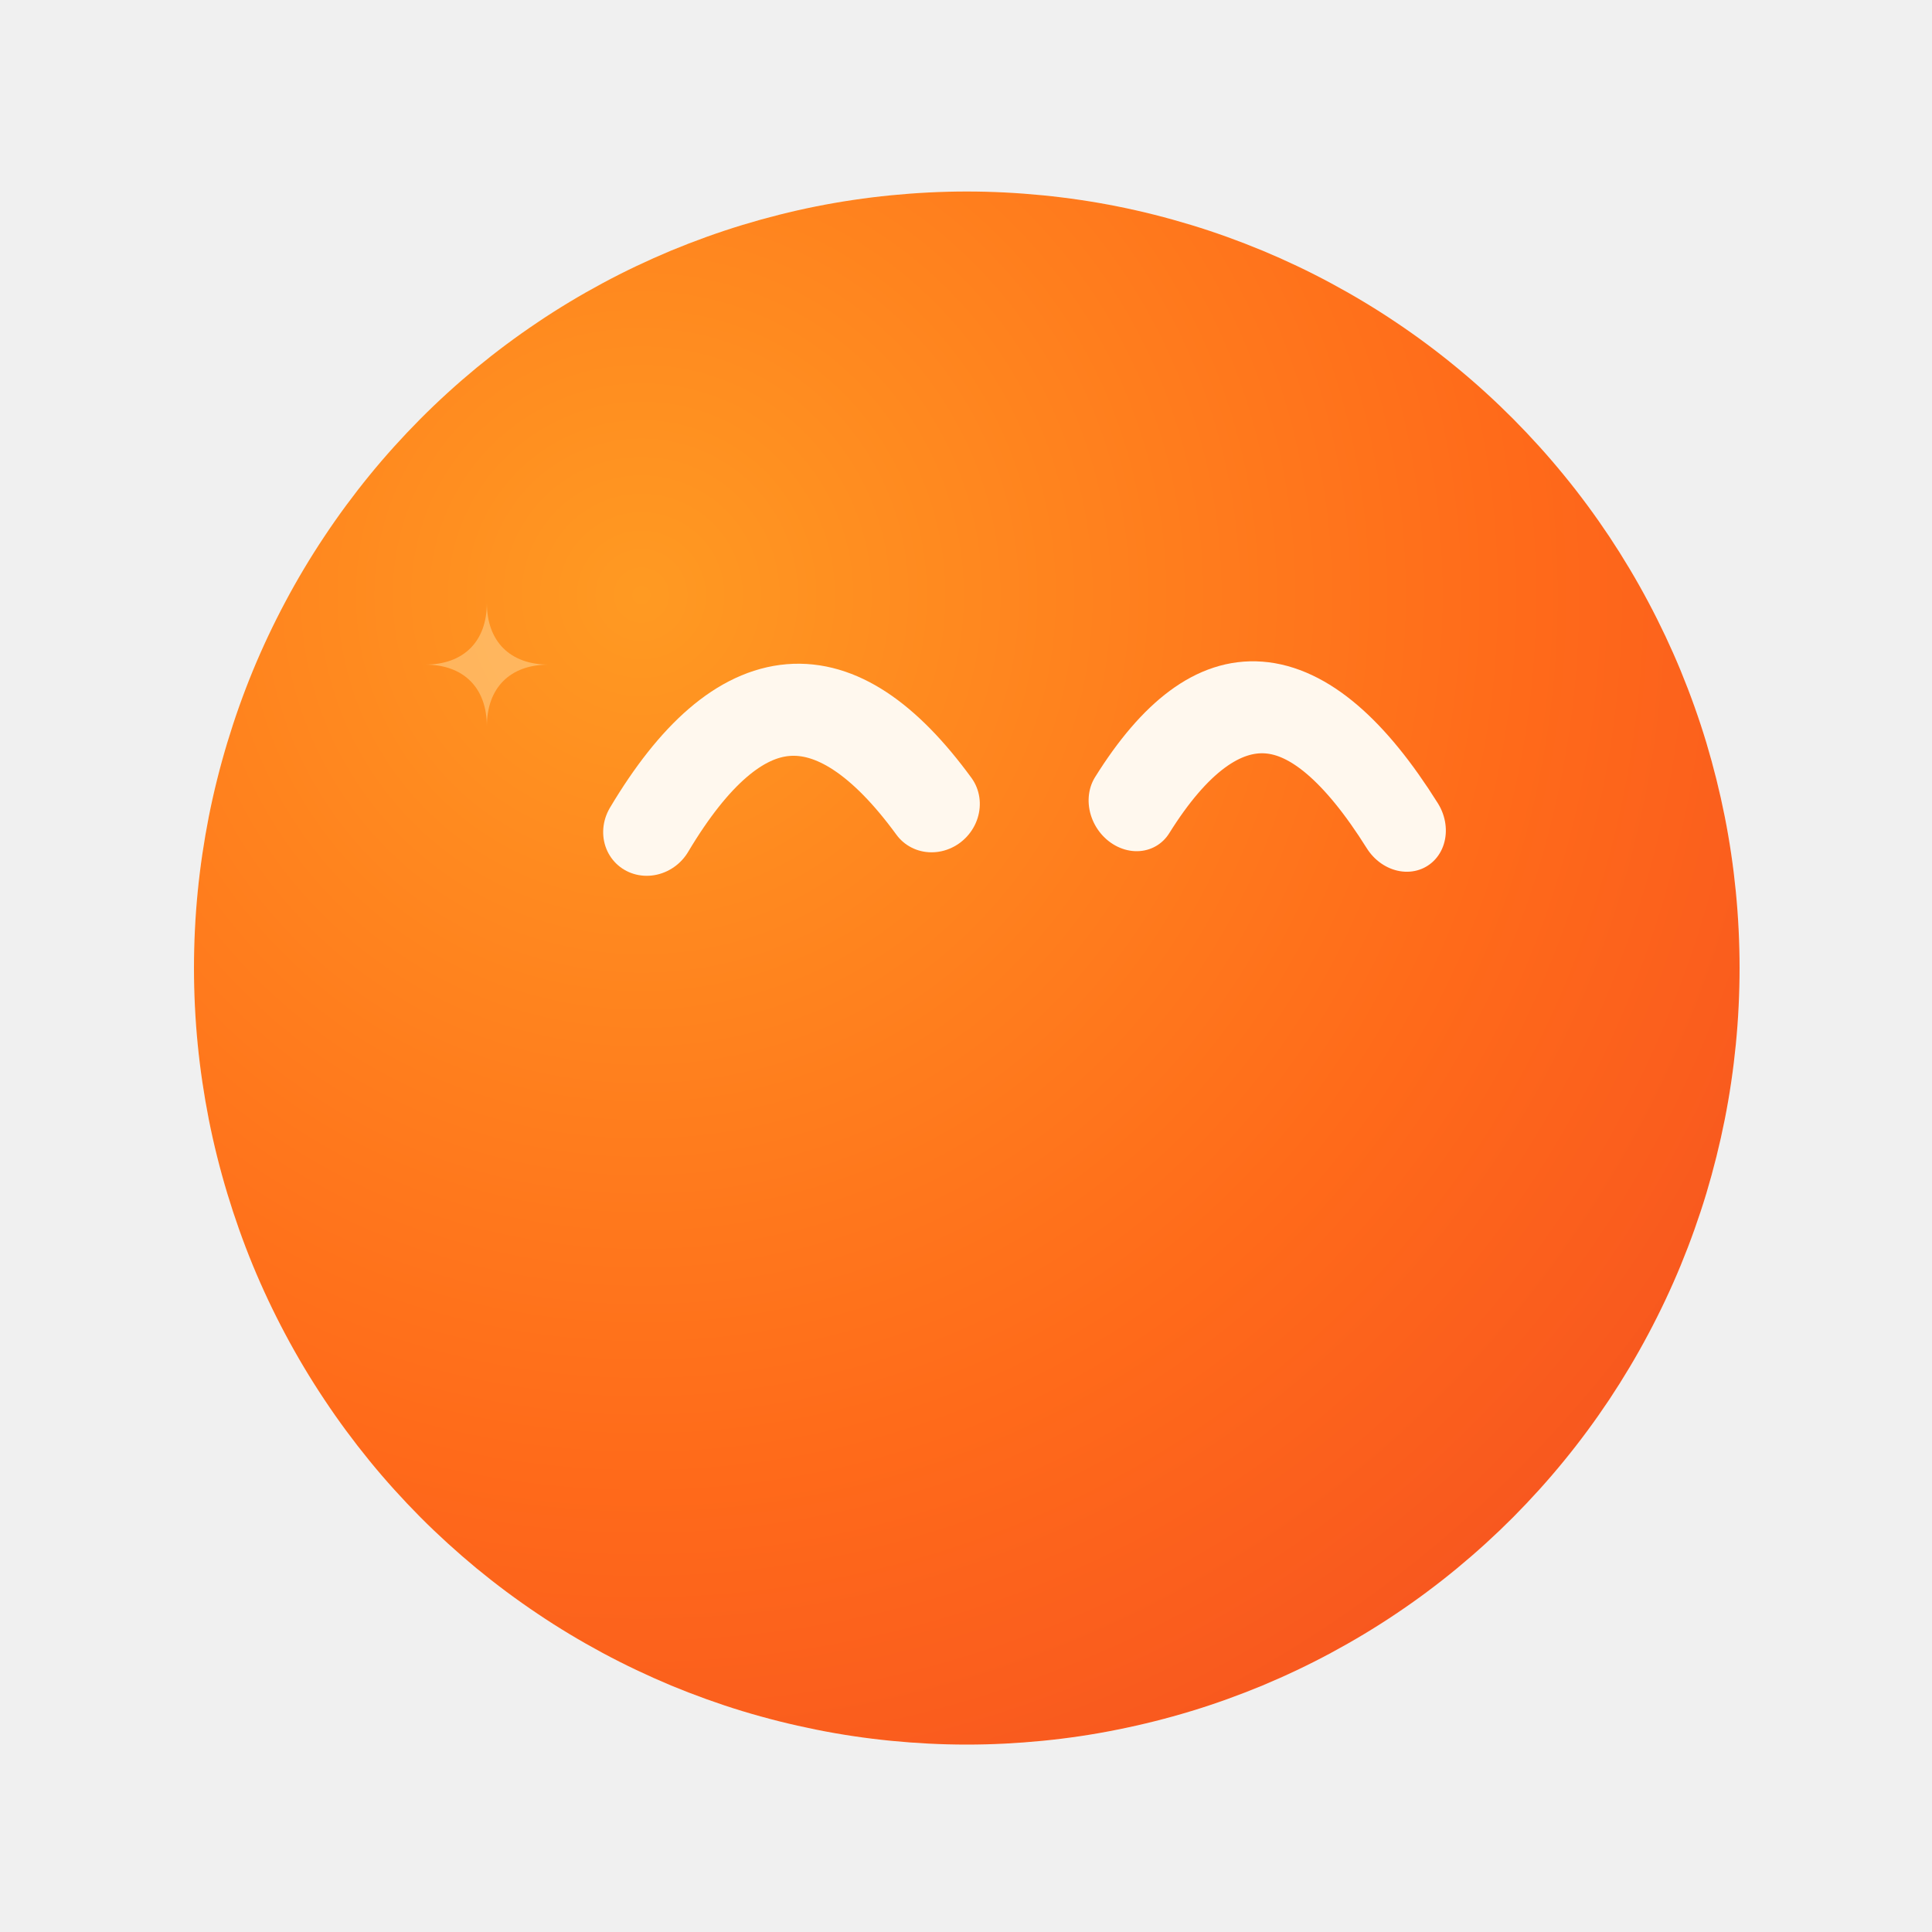
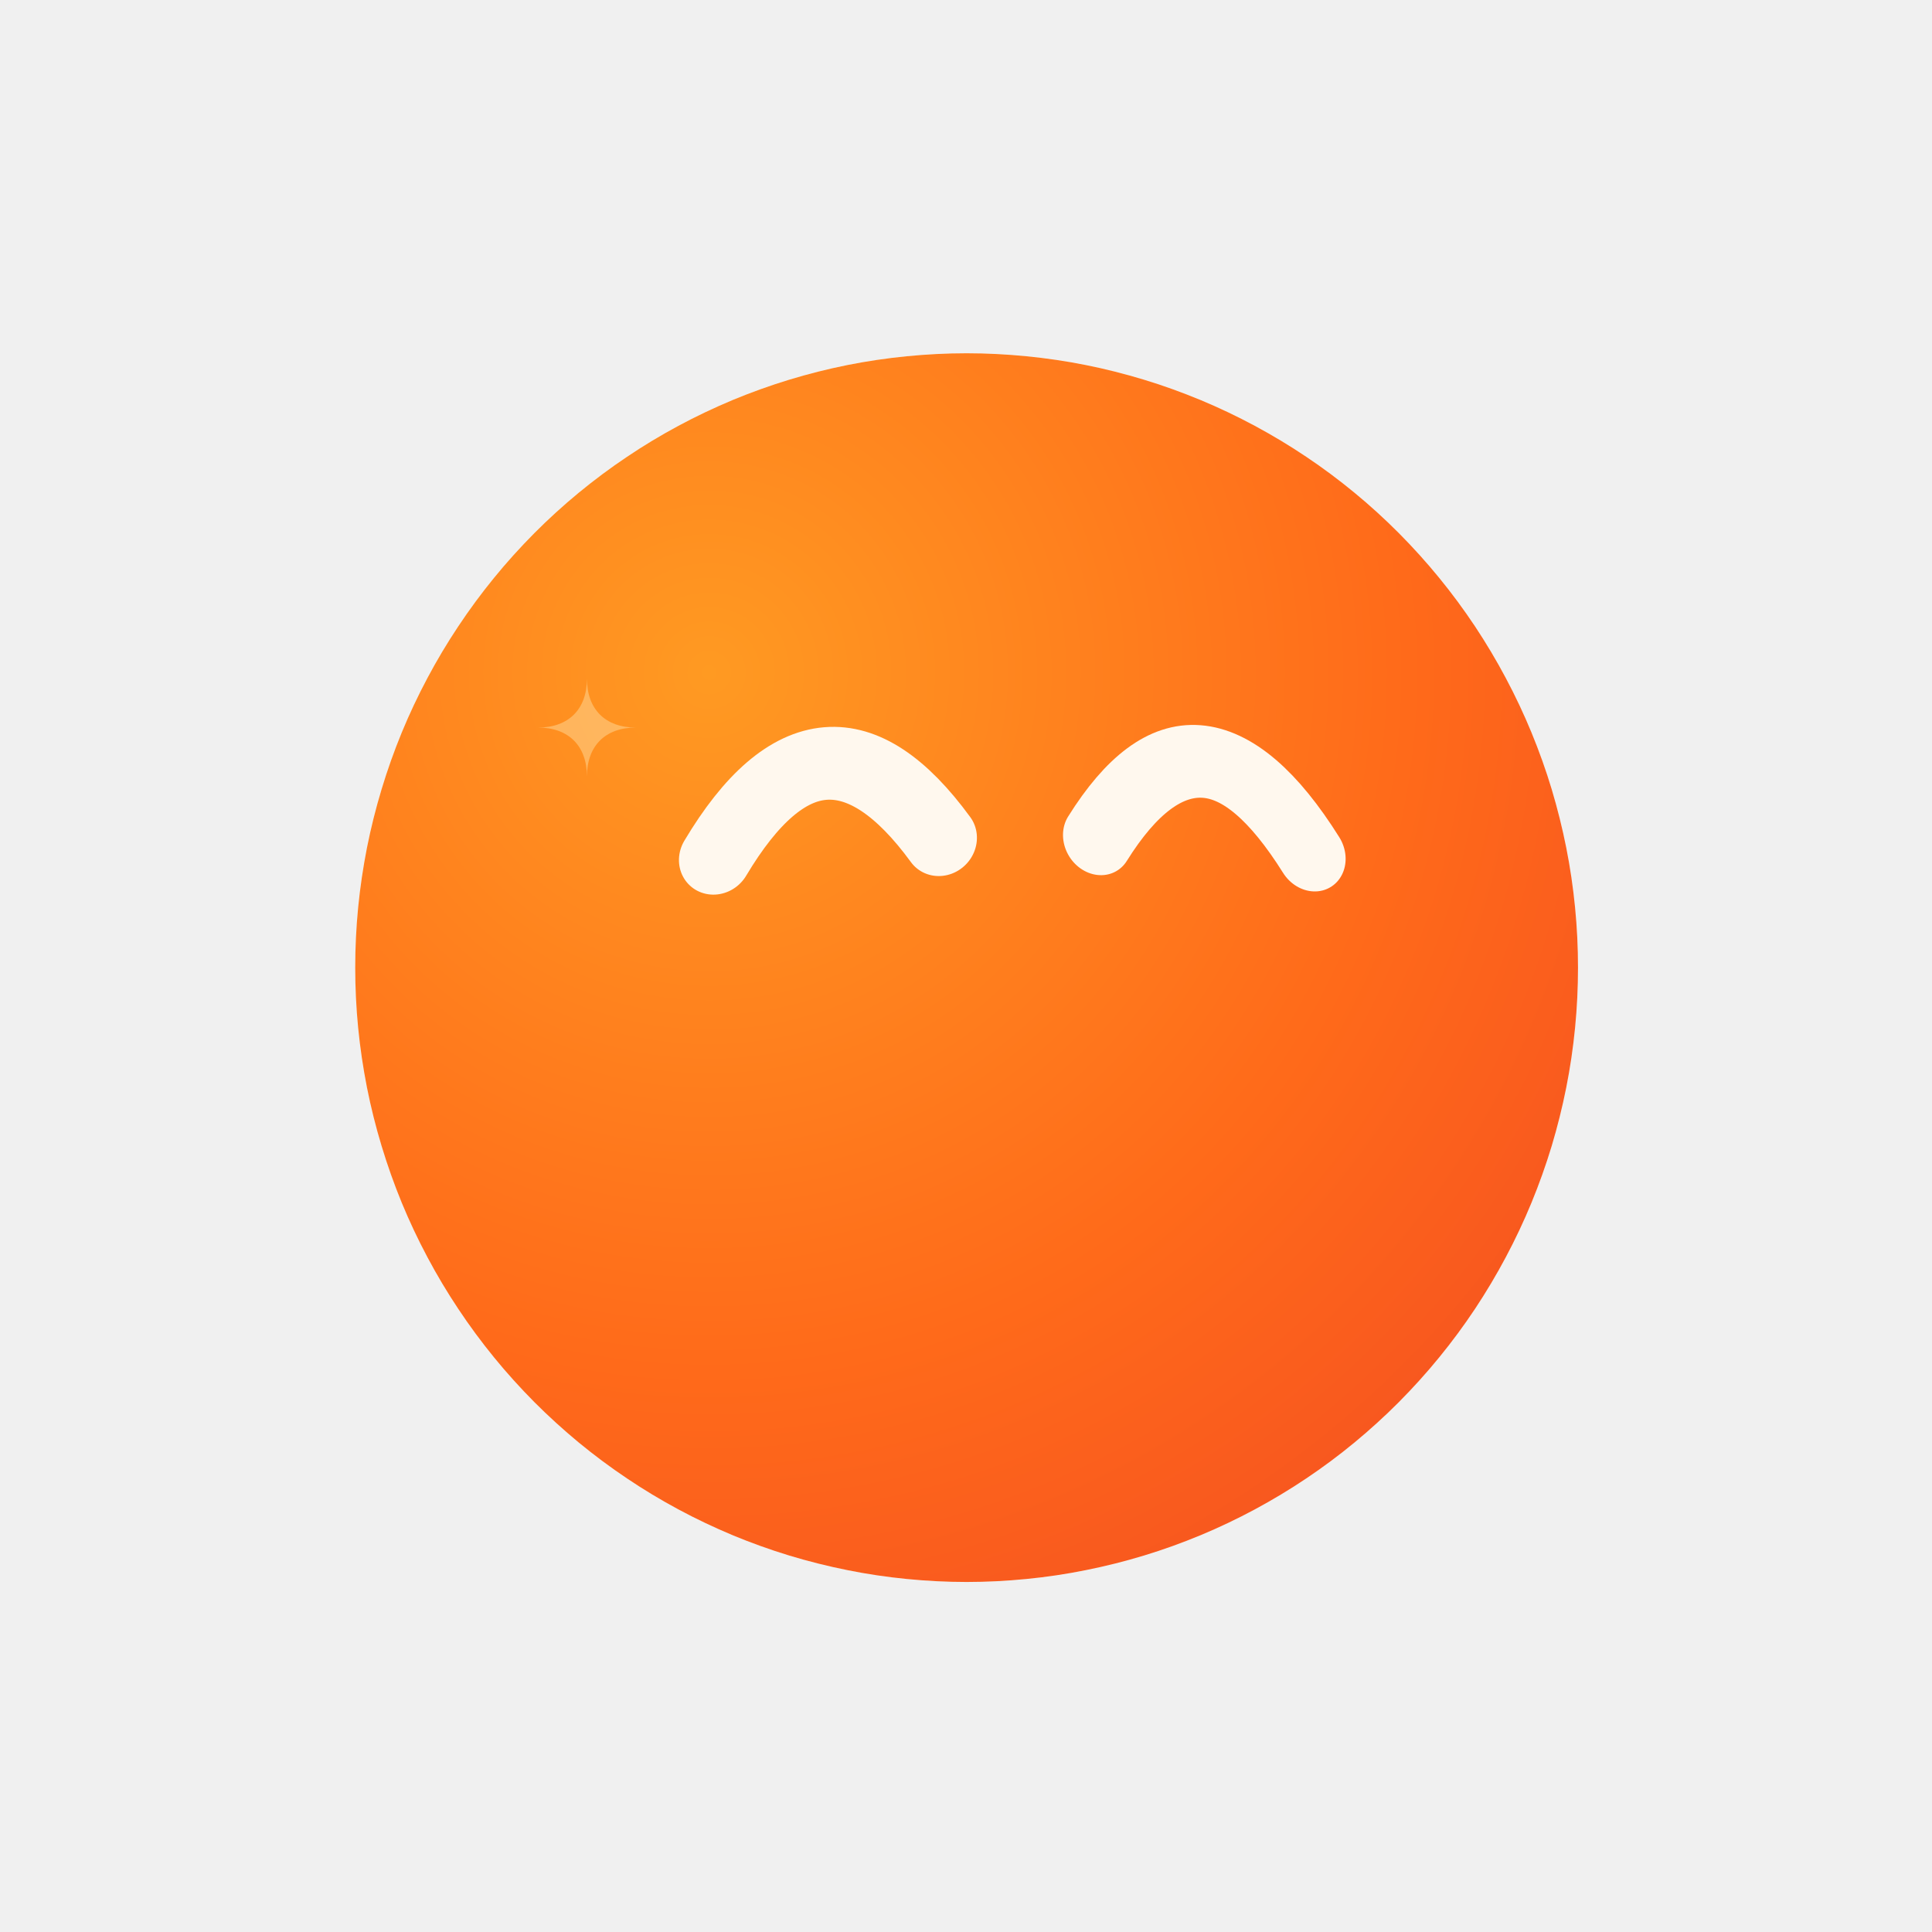
- <svg xmlns="http://www.w3.org/2000/svg" data-v-cfd79217="" width="1024" height="1024" viewBox="-125 -125 250 250" role="img" aria-label="星橙Q 动画形象">
+ <svg xmlns="http://www.w3.org/2000/svg" width="1024" height="1024" viewBox="-158 -158 316 316" role="img" aria-label="Animated Xingcheng Q mascot">
  <defs>
-     <radialGradient id="xingcheng-gradient-o46wwo" gradientUnits="userSpaceOnUse" cx="-42" cy="-48" r="220">
+     <radialGradient id="xingcheng-gradient-q9aty6" gradientUnits="userSpaceOnUse" cx="-42" cy="-48" r="220">
      <stop offset="0" stop-color="#ff9a22" />
      <stop offset="0.52" stop-color="#ff6a1a" />
      <stop offset="1" stop-color="#f04424" />
    </radialGradient>
-     <clipPath id="xingcheng-clip-o46wwo" clipPathUnits="userSpaceOnUse">
+     <clipPath id="xingcheng-clip-q9aty6" clipPathUnits="userSpaceOnUse">
      <path d="M100.1 0.26C100.1 3.55 99.94 6.85 99.62 10.11C99.3 13.38 98.82 16.65 98.18 19.87C97.54 23.09 96.74 26.29 95.8 29.43C94.85 32.57 93.74 35.68 92.49 38.72C91.24 41.75 89.83 44.74 88.29 47.63C86.75 50.53 85.06 53.36 83.25 56.09C81.43 58.82 79.48 61.47 77.4 64.01C75.33 66.55 73.12 68.99 70.81 71.32C68.5 73.64 66.07 75.85 63.54 77.94C61.02 80.02 58.38 81.99 55.66 83.81C52.94 85.64 50.12 87.33 47.24 88.88C44.36 90.43 41.39 91.84 38.37 93.1C35.35 94.35 32.26 95.47 29.13 96.42C26 97.37 22.82 98.17 19.61 98.81C16.41 99.46 13.16 99.94 9.9 100.26C6.65 100.58 3.37 100.75 0.1 100.75C-3.16 100.75 -6.45 100.58 -9.7 100.26C-12.95 99.94 -16.2 99.46 -19.41 98.81C-22.61 98.17 -25.8 97.37 -28.93 96.42C-32.05 95.47 -35.15 94.35 -38.17 93.1C-41.18 91.84 -44.16 90.43 -47.04 88.88C-49.92 87.33 -52.74 85.64 -55.45 83.81C-58.17 81.99 -60.81 80.02 -63.34 77.94C-65.86 75.85 -68.3 73.64 -70.61 71.32C-72.92 68.99 -75.13 66.55 -77.2 64.01C-79.27 61.47 -81.23 58.82 -83.04 56.09C-84.86 53.36 -86.55 50.53 -88.09 47.63C-89.63 44.74 -91.04 41.75 -92.29 38.72C-93.54 35.68 -94.64 32.57 -95.59 29.43C-96.54 26.29 -97.34 23.09 -97.98 19.87C-98.61 16.65 -99.1 13.38 -99.42 10.11C-99.74 6.85 -99.9 3.55 -99.9 0.26C-99.9 -3.02 -99.74 -6.32 -99.42 -9.58C-99.1 -12.85 -98.61 -16.12 -97.98 -19.34C-97.34 -22.56 -96.54 -25.76 -95.59 -28.9C-94.64 -32.05 -93.54 -35.15 -92.29 -38.19C-91.04 -41.22 -89.63 -44.21 -88.09 -47.1C-86.55 -50 -84.86 -52.83 -83.04 -55.56C-81.23 -58.29 -79.27 -60.94 -77.2 -63.48C-75.13 -66.02 -72.92 -68.46 -70.61 -70.79C-68.3 -73.11 -65.86 -75.33 -63.34 -77.41C-60.81 -79.49 -58.17 -81.46 -55.45 -83.28C-52.74 -85.11 -49.92 -86.8 -47.04 -88.35C-44.16 -89.9 -41.18 -91.31 -38.17 -92.57C-35.15 -93.82 -32.05 -94.94 -28.93 -95.89C-25.8 -96.84 -22.61 -97.65 -19.41 -98.29C-16.2 -98.93 -12.95 -99.41 -9.7 -99.73C-6.45 -100.05 -3.16 -100.22 0.1 -100.22C3.37 -100.22 6.65 -100.05 9.9 -99.73C13.16 -99.41 16.41 -98.93 19.61 -98.29C22.82 -97.65 26 -96.84 29.13 -95.89C32.26 -94.94 35.35 -93.82 38.37 -92.57C41.39 -91.31 44.36 -89.9 47.24 -88.35C50.12 -86.8 52.94 -85.11 55.66 -83.28C58.38 -81.46 61.02 -79.49 63.54 -77.41C66.07 -75.33 68.5 -73.11 70.81 -70.79C73.12 -68.46 75.33 -66.02 77.4 -63.48C79.48 -60.94 81.43 -58.29 83.25 -55.56C85.06 -52.83 86.75 -50 88.29 -47.1C89.83 -44.21 91.24 -41.22 92.49 -38.19C93.74 -35.15 94.85 -32.05 95.8 -28.9C96.74 -25.76 97.54 -22.56 98.18 -19.34C98.82 -16.12 99.3 -12.85 99.62 -9.58C99.94 -6.32 100.1 -3.02 100.1 0.26Z" />
    </clipPath>
-     <mask id="bot-mask-o46wwo" maskUnits="userSpaceOnUse" x="-158" y="-158" width="316" height="316">
+     <mask id="bot-mask-q9aty6" maskUnits="userSpaceOnUse" x="-158" y="-158" width="316" height="316">
      <path d="M100.1 0.26C100.1 3.55 99.94 6.85 99.62 10.11C99.3 13.38 98.82 16.65 98.18 19.87C97.54 23.09 96.74 26.29 95.8 29.43C94.85 32.57 93.74 35.68 92.49 38.72C91.24 41.75 89.83 44.74 88.29 47.63C86.75 50.53 85.06 53.36 83.25 56.09C81.43 58.82 79.48 61.47 77.4 64.01C75.33 66.55 73.12 68.99 70.81 71.32C68.5 73.64 66.07 75.85 63.54 77.94C61.02 80.02 58.38 81.99 55.66 83.81C52.94 85.64 50.12 87.33 47.24 88.88C44.36 90.43 41.39 91.84 38.37 93.1C35.35 94.35 32.26 95.47 29.13 96.42C26 97.37 22.82 98.17 19.61 98.81C16.41 99.46 13.16 99.94 9.9 100.26C6.65 100.58 3.37 100.75 0.1 100.75C-3.16 100.75 -6.45 100.58 -9.7 100.26C-12.95 99.94 -16.2 99.46 -19.41 98.81C-22.61 98.17 -25.8 97.37 -28.93 96.42C-32.05 95.47 -35.15 94.35 -38.17 93.1C-41.18 91.84 -44.16 90.43 -47.04 88.88C-49.92 87.33 -52.74 85.64 -55.45 83.81C-58.17 81.99 -60.81 80.02 -63.34 77.94C-65.86 75.85 -68.3 73.64 -70.61 71.32C-72.92 68.99 -75.13 66.55 -77.2 64.01C-79.27 61.47 -81.23 58.82 -83.04 56.09C-84.86 53.36 -86.55 50.53 -88.09 47.63C-89.63 44.74 -91.04 41.75 -92.29 38.72C-93.54 35.68 -94.64 32.57 -95.59 29.43C-96.54 26.29 -97.34 23.09 -97.98 19.87C-98.61 16.65 -99.1 13.38 -99.42 10.11C-99.74 6.85 -99.9 3.55 -99.9 0.26C-99.9 -3.02 -99.74 -6.32 -99.42 -9.58C-99.1 -12.85 -98.61 -16.12 -97.98 -19.34C-97.34 -22.56 -96.54 -25.76 -95.59 -28.9C-94.64 -32.05 -93.54 -35.15 -92.29 -38.19C-91.04 -41.22 -89.63 -44.21 -88.09 -47.1C-86.55 -50 -84.86 -52.83 -83.04 -55.56C-81.23 -58.29 -79.27 -60.94 -77.2 -63.48C-75.13 -66.02 -72.92 -68.46 -70.61 -70.79C-68.3 -73.11 -65.86 -75.33 -63.34 -77.41C-60.81 -79.49 -58.17 -81.46 -55.45 -83.28C-52.74 -85.11 -49.92 -86.8 -47.04 -88.35C-44.16 -89.9 -41.18 -91.31 -38.17 -92.57C-35.15 -93.82 -32.05 -94.94 -28.93 -95.89C-25.8 -96.84 -22.61 -97.65 -19.41 -98.29C-16.2 -98.93 -12.95 -99.41 -9.7 -99.73C-6.45 -100.05 -3.16 -100.22 0.1 -100.22C3.37 -100.22 6.65 -100.05 9.9 -99.73C13.16 -99.41 16.41 -98.93 19.61 -98.29C22.82 -97.65 26 -96.84 29.13 -95.89C32.26 -94.94 35.35 -93.82 38.37 -92.57C41.39 -91.31 44.36 -89.9 47.24 -88.35C50.12 -86.8 52.94 -85.11 55.66 -83.28C58.38 -81.46 61.02 -79.49 63.54 -77.41C66.07 -75.33 68.5 -73.11 70.81 -70.79C73.12 -68.46 75.33 -66.02 77.4 -63.48C79.48 -60.94 81.43 -58.29 83.25 -55.56C85.06 -52.83 86.75 -50 88.29 -47.1C89.83 -44.21 91.24 -41.22 92.49 -38.19C93.74 -35.15 94.85 -32.05 95.8 -28.9C96.74 -25.76 97.54 -22.56 98.18 -19.34C98.82 -16.12 99.3 -12.85 99.62 -9.58C99.94 -6.32 100.1 -3.02 100.1 0.26Z" fill="#fff" />
      <path d="M-19 4.95Q0 -23.85 19 4.95" transform="matrix(0.97,-0.08,0.03,0.97,-22.73,-23.95)" opacity="1" fill="none" stroke="#000" stroke-width="12.24" stroke-linecap="round" stroke-linejoin="round" />
      <path d="M-19 4.95Q0 -23.85 19 4.95" transform="matrix(0.92,0.07,0.03,0.97,38.83,-24.28)" opacity="1" fill="none" stroke="#000" stroke-width="12.24" stroke-linecap="round" stroke-linejoin="round" />
    </mask>
  </defs>
  <g fill="none" stroke-linecap="round" />
  <g opacity="1">
    <path d="M100.1 0.26C100.1 3.55 99.94 6.85 99.62 10.11C99.3 13.38 98.82 16.65 98.18 19.87C97.54 23.09 96.74 26.29 95.8 29.43C94.85 32.57 93.74 35.68 92.49 38.72C91.24 41.75 89.83 44.74 88.29 47.63C86.75 50.53 85.06 53.36 83.25 56.09C81.43 58.82 79.48 61.47 77.4 64.01C75.33 66.55 73.12 68.99 70.81 71.32C68.5 73.64 66.07 75.85 63.54 77.94C61.02 80.02 58.38 81.99 55.66 83.81C52.94 85.64 50.12 87.33 47.24 88.88C44.36 90.43 41.39 91.84 38.37 93.1C35.35 94.35 32.26 95.47 29.13 96.42C26 97.37 22.82 98.17 19.61 98.81C16.41 99.46 13.16 99.94 9.9 100.26C6.65 100.58 3.37 100.75 0.1 100.75C-3.16 100.75 -6.45 100.58 -9.7 100.26C-12.95 99.94 -16.2 99.46 -19.41 98.81C-22.61 98.17 -25.8 97.37 -28.93 96.42C-32.05 95.47 -35.15 94.35 -38.17 93.1C-41.18 91.84 -44.16 90.43 -47.04 88.88C-49.92 87.33 -52.74 85.64 -55.45 83.81C-58.17 81.99 -60.81 80.02 -63.34 77.94C-65.86 75.85 -68.3 73.64 -70.61 71.32C-72.92 68.99 -75.13 66.55 -77.2 64.01C-79.27 61.47 -81.23 58.82 -83.04 56.09C-84.86 53.36 -86.55 50.53 -88.09 47.63C-89.63 44.74 -91.04 41.75 -92.29 38.72C-93.54 35.68 -94.64 32.57 -95.59 29.43C-96.54 26.29 -97.34 23.09 -97.98 19.87C-98.61 16.65 -99.1 13.38 -99.42 10.11C-99.74 6.85 -99.9 3.55 -99.9 0.26C-99.9 -3.02 -99.74 -6.32 -99.42 -9.58C-99.1 -12.85 -98.61 -16.12 -97.98 -19.34C-97.34 -22.56 -96.54 -25.76 -95.59 -28.9C-94.64 -32.05 -93.54 -35.15 -92.29 -38.19C-91.04 -41.22 -89.63 -44.21 -88.09 -47.1C-86.55 -50 -84.86 -52.83 -83.04 -55.56C-81.23 -58.29 -79.27 -60.94 -77.2 -63.48C-75.13 -66.02 -72.92 -68.46 -70.61 -70.79C-68.3 -73.11 -65.86 -75.33 -63.34 -77.41C-60.81 -79.49 -58.17 -81.46 -55.45 -83.28C-52.74 -85.11 -49.92 -86.8 -47.04 -88.35C-44.16 -89.9 -41.18 -91.31 -38.17 -92.57C-35.15 -93.82 -32.05 -94.94 -28.93 -95.89C-25.8 -96.84 -22.61 -97.65 -19.41 -98.29C-16.2 -98.93 -12.95 -99.41 -9.7 -99.73C-6.45 -100.05 -3.16 -100.22 0.1 -100.22C3.37 -100.22 6.65 -100.05 9.9 -99.73C13.16 -99.41 16.41 -98.93 19.61 -98.29C22.82 -97.65 26 -96.84 29.13 -95.89C32.26 -94.94 35.35 -93.82 38.37 -92.57C41.39 -91.31 44.36 -89.9 47.24 -88.35C50.12 -86.8 52.94 -85.11 55.66 -83.28C58.38 -81.46 61.02 -79.49 63.54 -77.41C66.07 -75.33 68.5 -73.11 70.81 -70.79C73.12 -68.46 75.33 -66.02 77.4 -63.48C79.48 -60.94 81.43 -58.29 83.25 -55.56C85.06 -52.83 86.75 -50 88.29 -47.1C89.83 -44.21 91.24 -41.22 92.49 -38.19C93.74 -35.15 94.85 -32.05 95.8 -28.9C96.74 -25.76 97.54 -22.56 98.18 -19.34C98.82 -16.12 99.3 -12.85 99.62 -9.58C99.94 -6.32 100.1 -3.02 100.1 0.26Z" fill="#fff8ee" />
-     <g mask="url(#bot-mask-o46wwo)">
-       <rect x="-158" y="-158" width="316" height="316" fill="url(#xingcheng-gradient-o46wwo)" />
+     <g mask="url(#bot-mask-q9aty6)">
+       <rect x="-158" y="-158" width="316" height="316" fill="url(#xingcheng-gradient-q9aty6)" />
    </g>
-     <path d="M-62-47C-62-42-59-39-54-39C-59-39-62-36-62-31C-62-36-65-39-70-39C-65-39-62-42-62-47Z" fill="#ffd08a" opacity="0.58" clip-path="url(#xingcheng-clip-o46wwo)" aria-hidden="true" />
+     <path d="M0-8C0-3 3 0 8 0C3 0 0 3 0 8C0 3-3 0-8 0C-3 0 0-3 0-8Z" fill="#ffd08a" opacity="0.58" transform="translate(-62 -39) scale(1)" clip-path="url(#xingcheng-clip-q9aty6)" aria-hidden="true" />
  </g>
  <g />
  <g fill="none" stroke-linecap="round" />
</svg>
